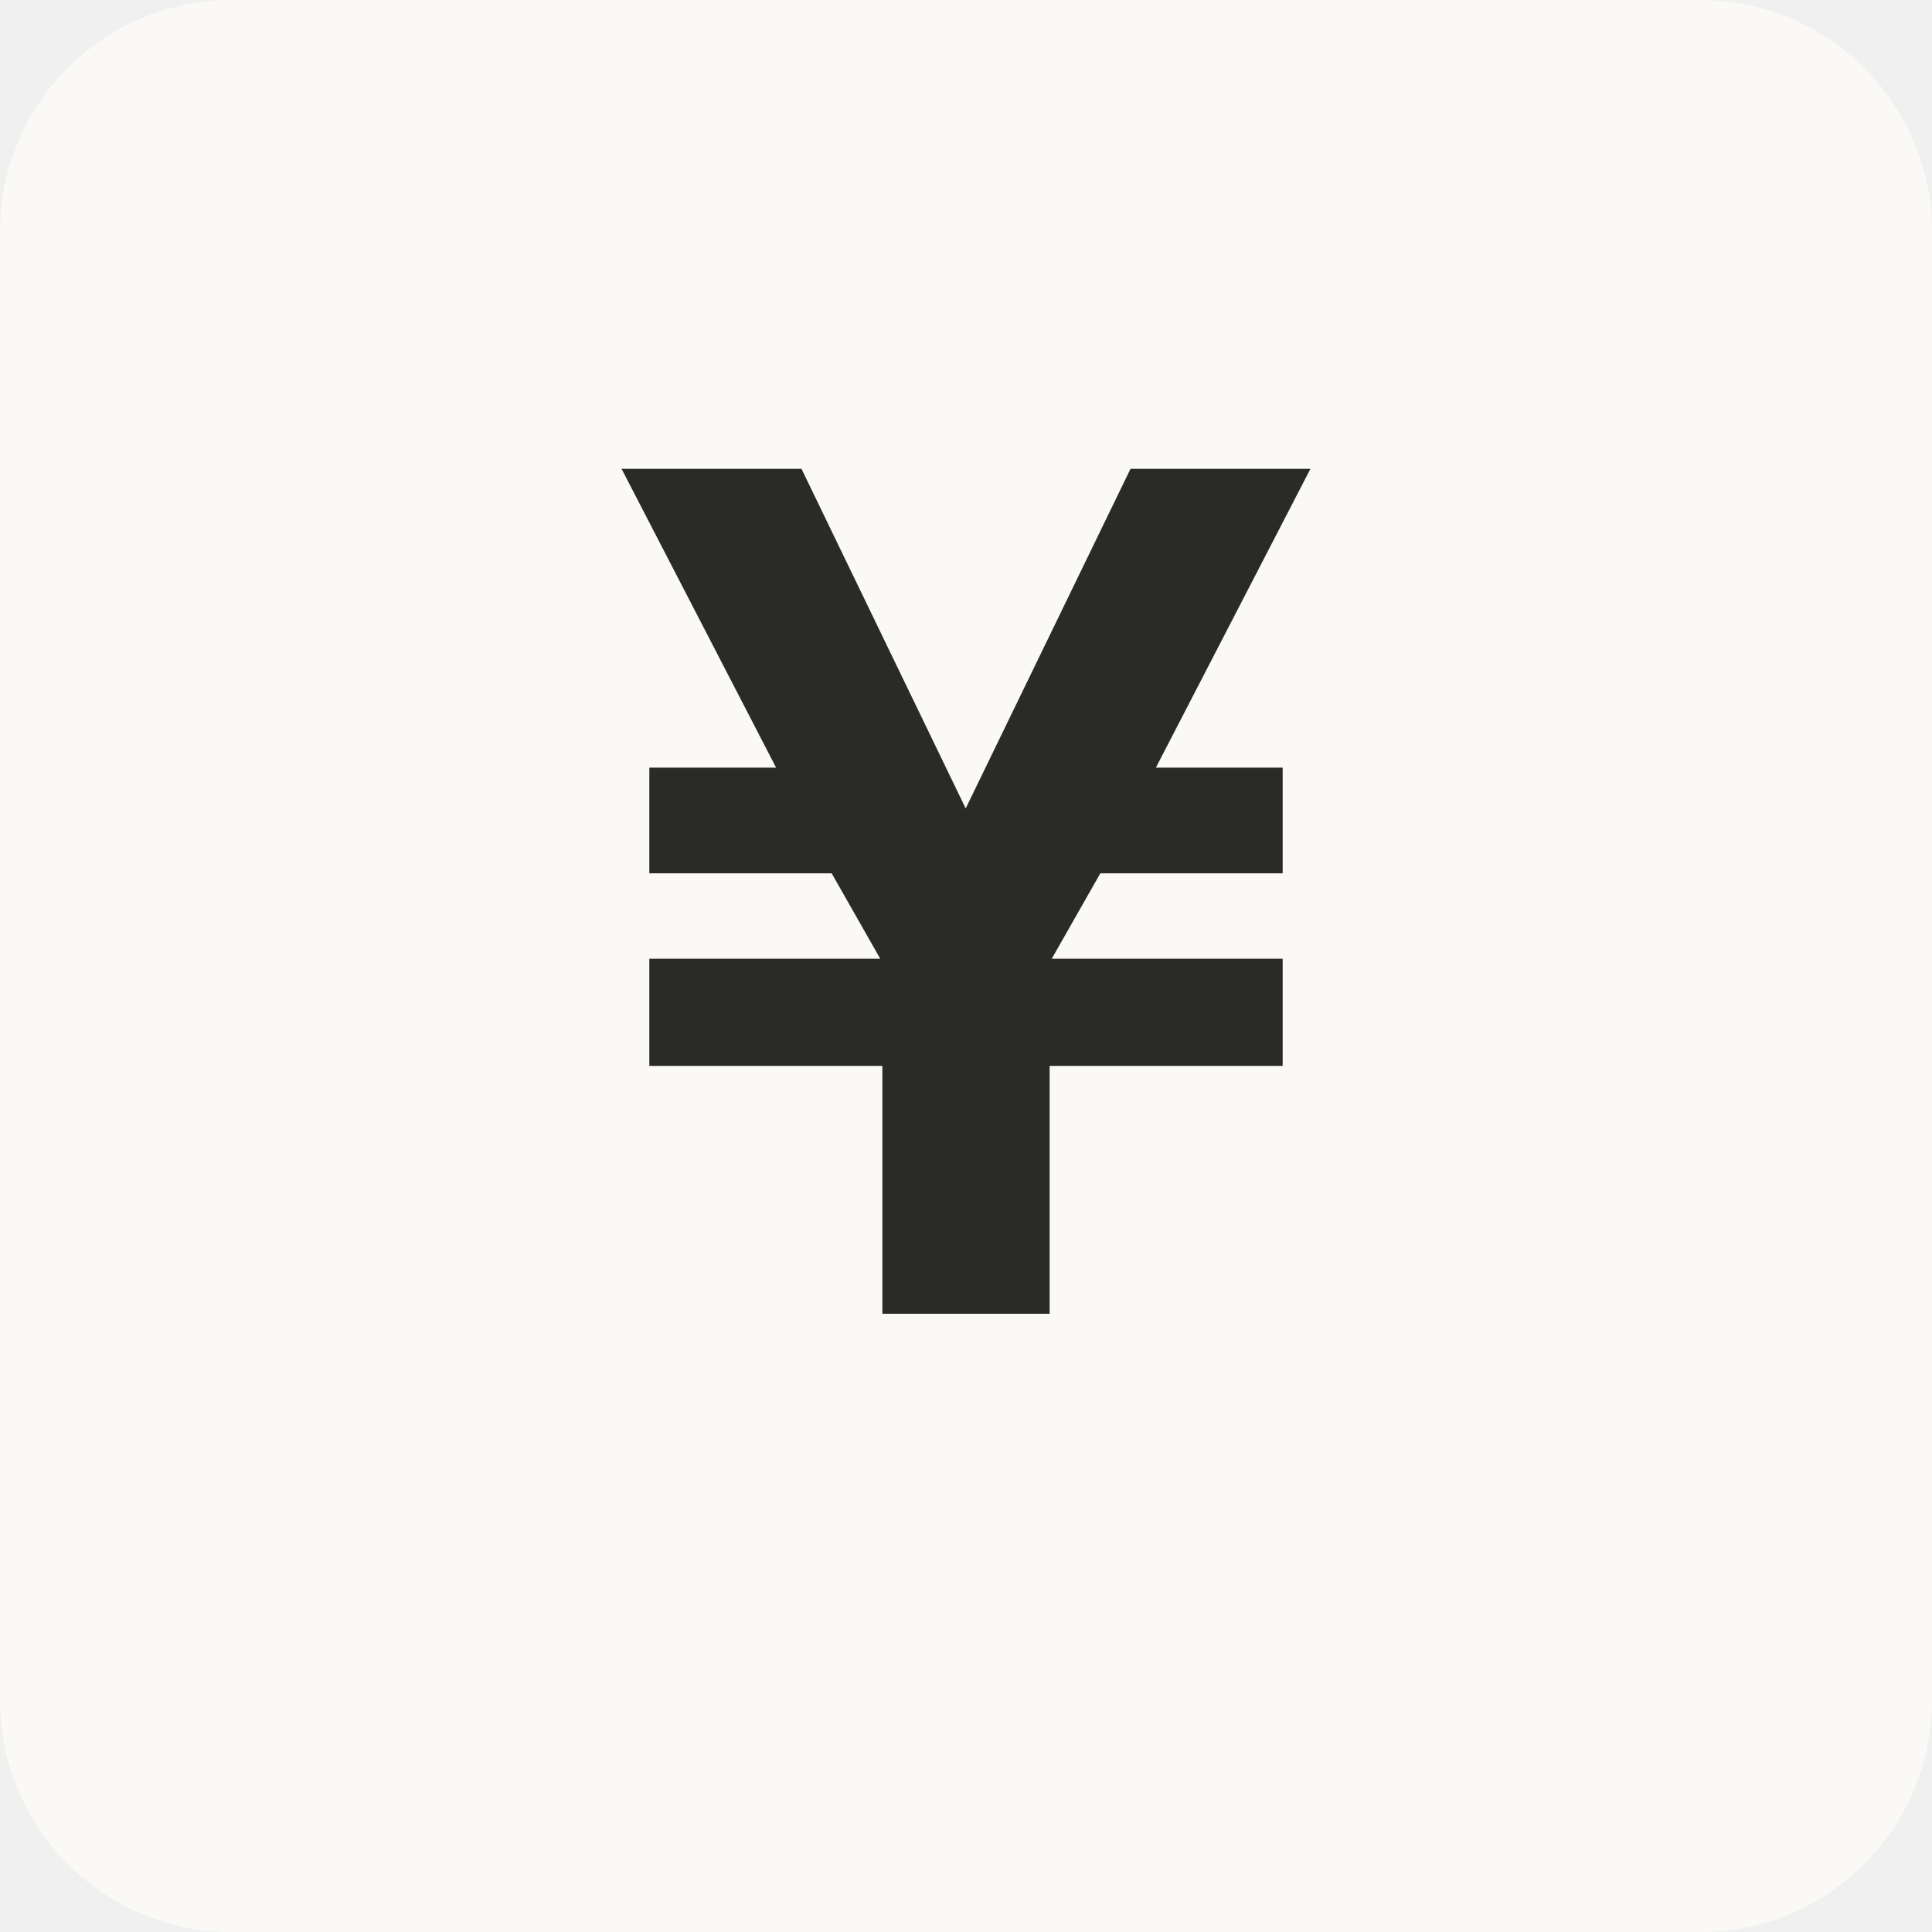
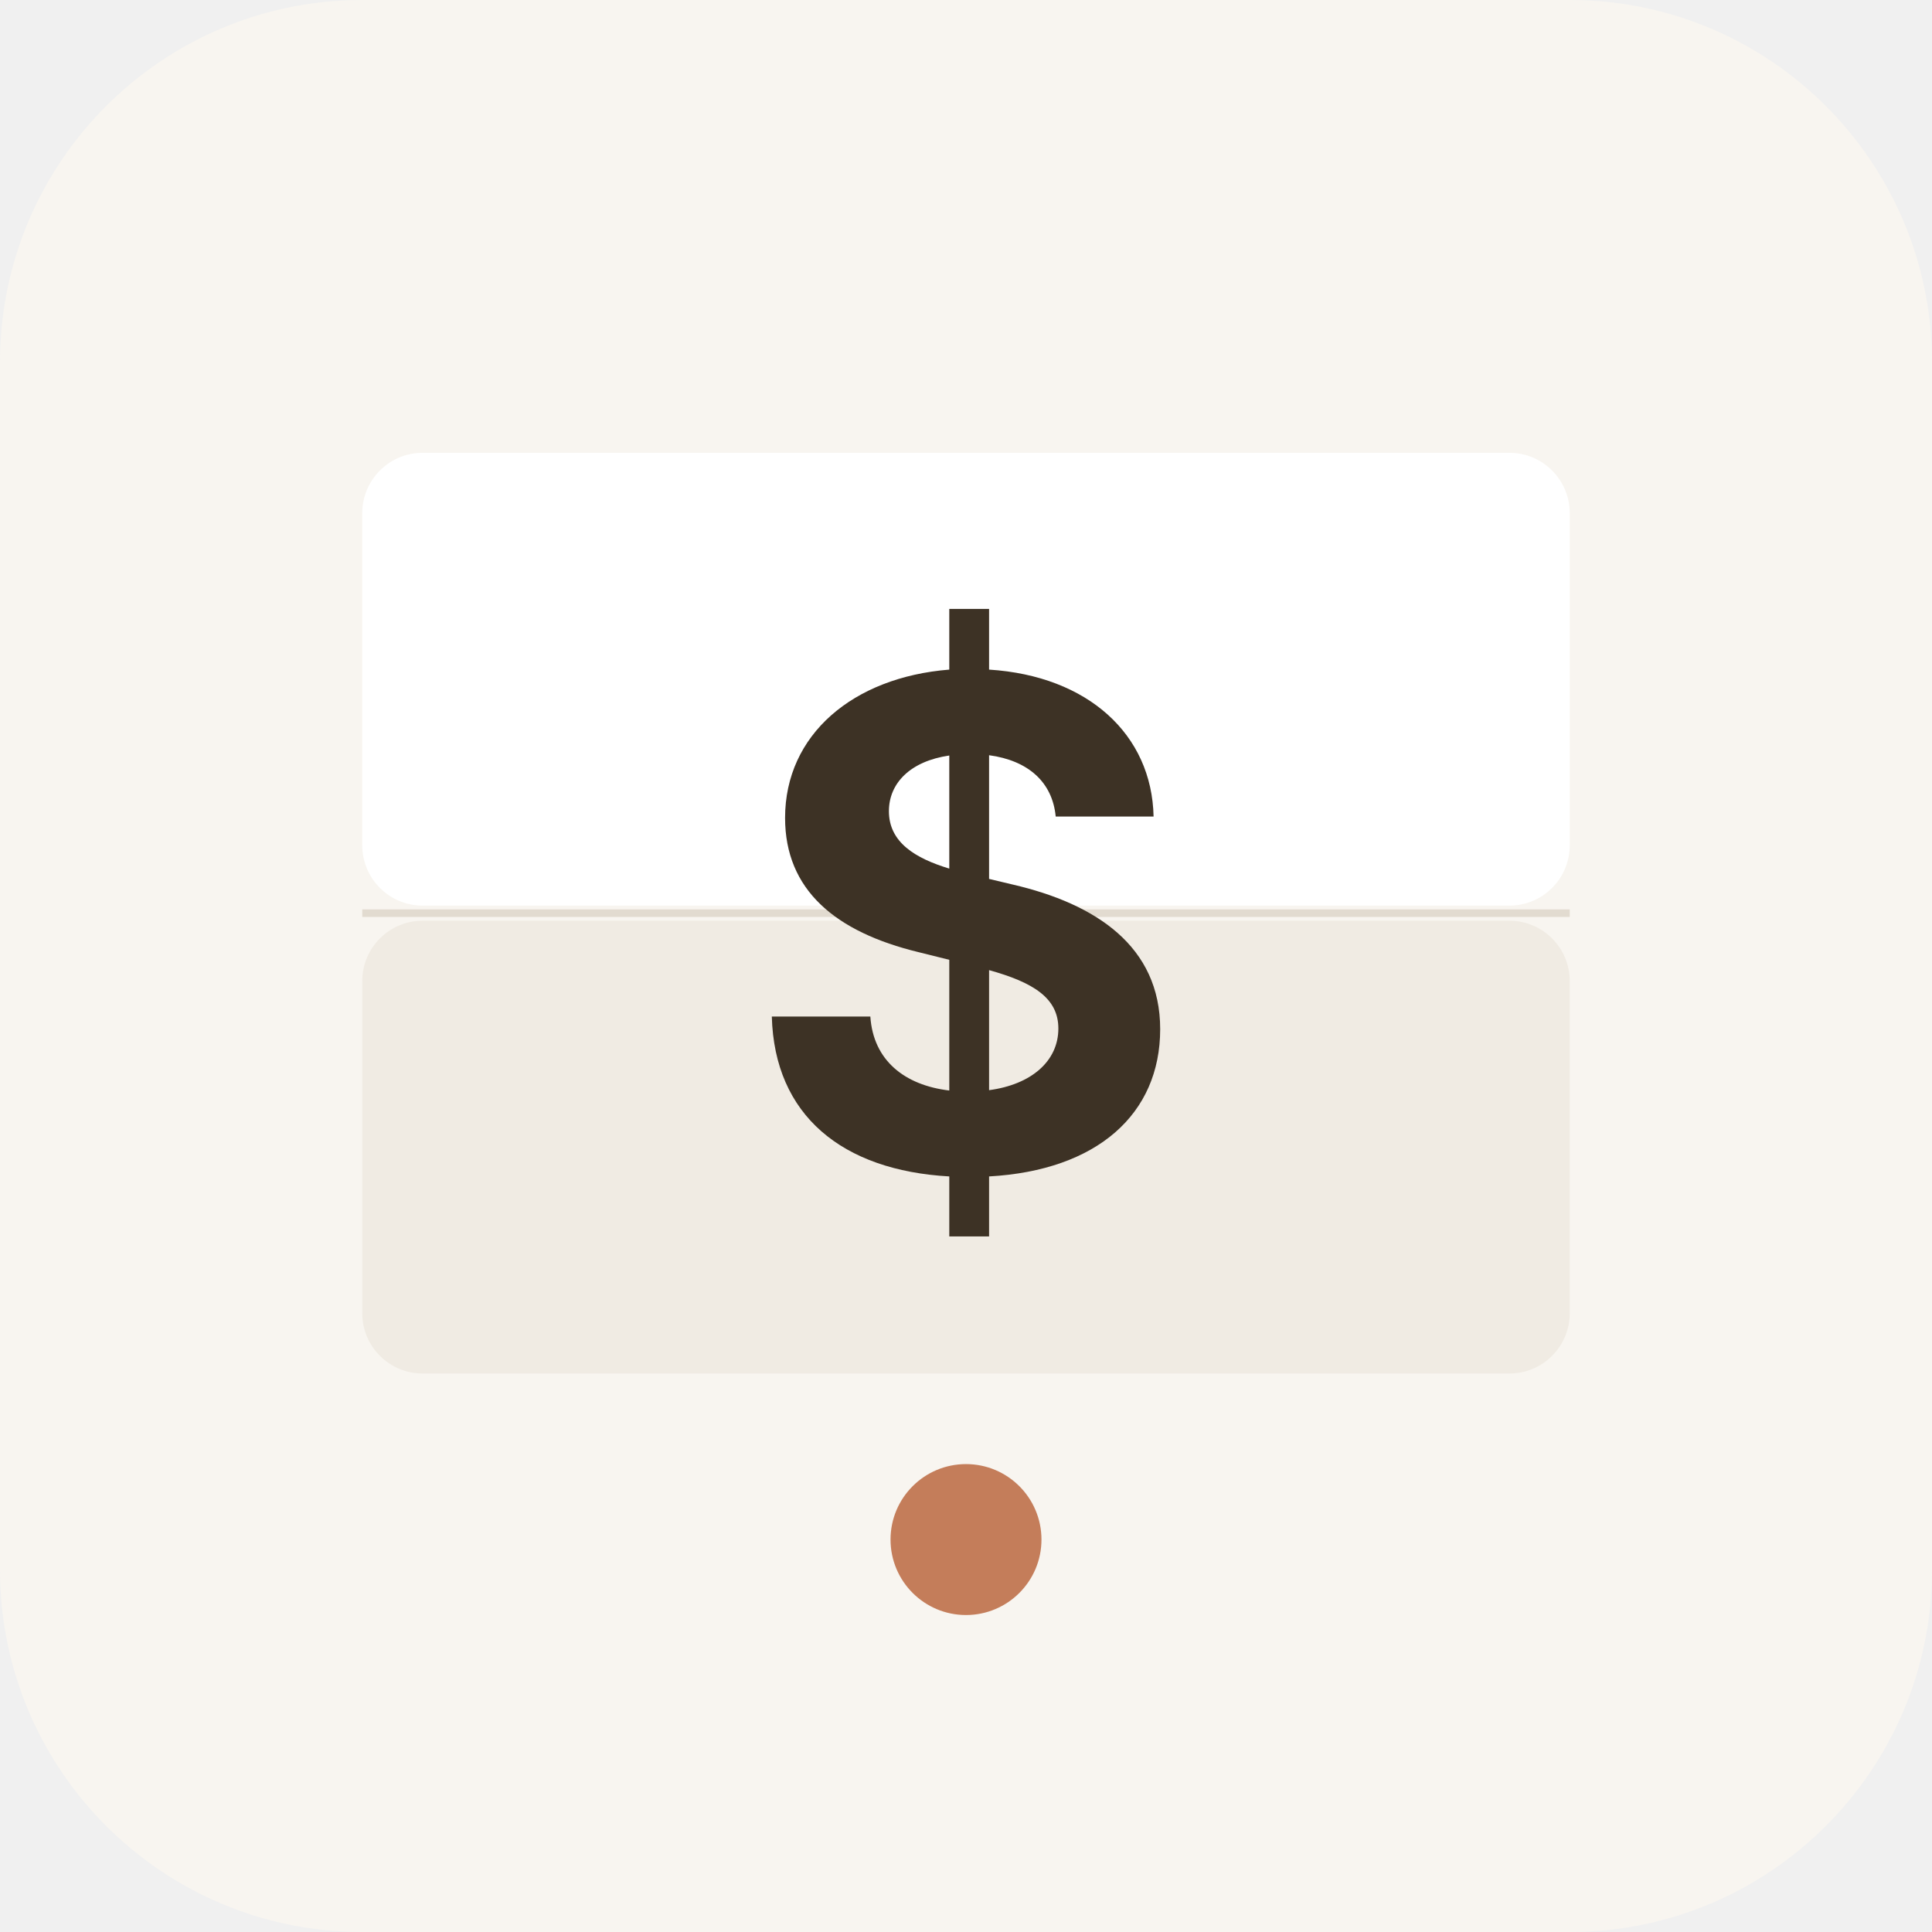
- <svg xmlns="http://www.w3.org/2000/svg" viewBox="0 0 100 100">
-   <rect width="100" height="100" rx="12" fill="#faf9f6" />
-   <text x="50" y="68" font-size="60" text-anchor="middle" font-family="monospace" font-weight="bold" fill="#2a2a28">¥</text>
+ <svg xmlns="http://www.w3.org/2000/svg" viewBox="0 0 512 512">
+   <rect width="512" height="512" rx="96" fill="#f8f5f0" />
+   <rect x="96" y="120" width="320" height="120" rx="16" fill="#fff" />
+   <rect x="96" y="244" width="320" height="120" rx="16" fill="#f0ebe3" />
+   <line x1="96" y1="242" x2="416" y2="242" stroke="#e2dbd0" stroke-width="2" />
+   <text x="256" y="310" font-size="180" text-anchor="middle" font-family="-apple-system, 'SF Pro Display', 'Helvetica Neue', sans-serif" font-weight="700" fill="#3d3225" letter-spacing="-0.02em">$</text>
+   <circle cx="256" cy="408" r="20" fill="#c47d5a" />
</svg>
